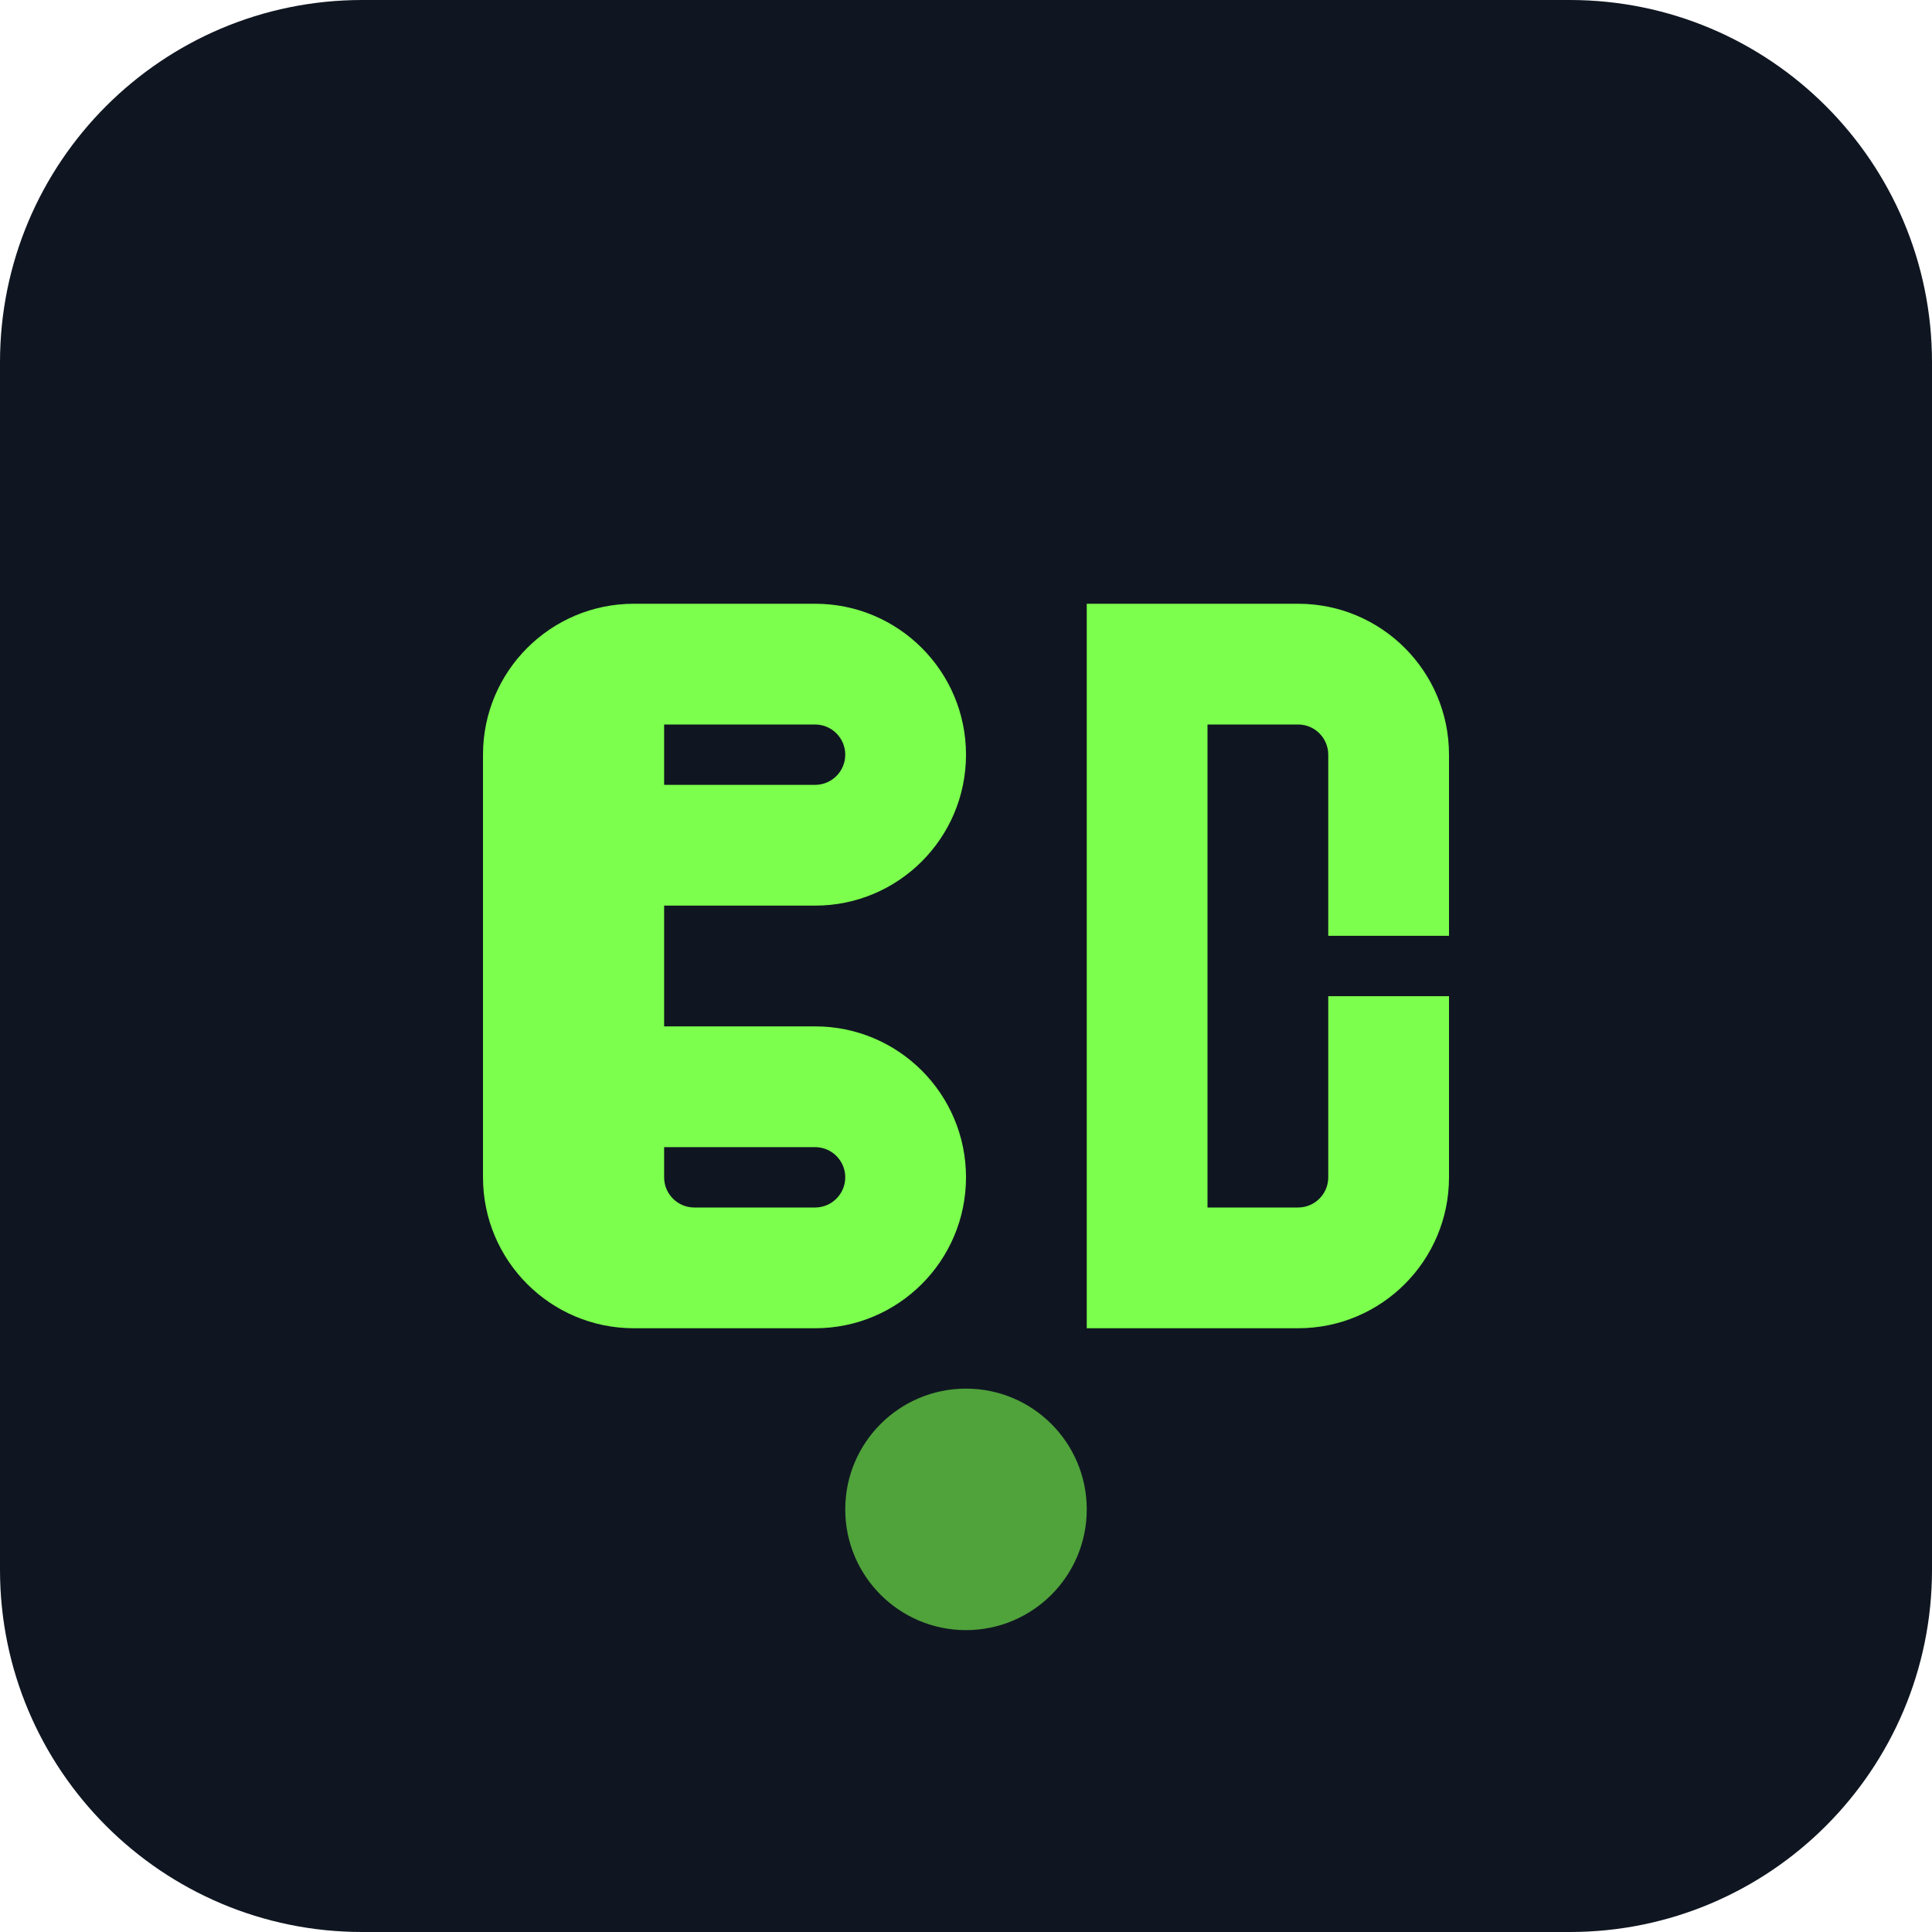
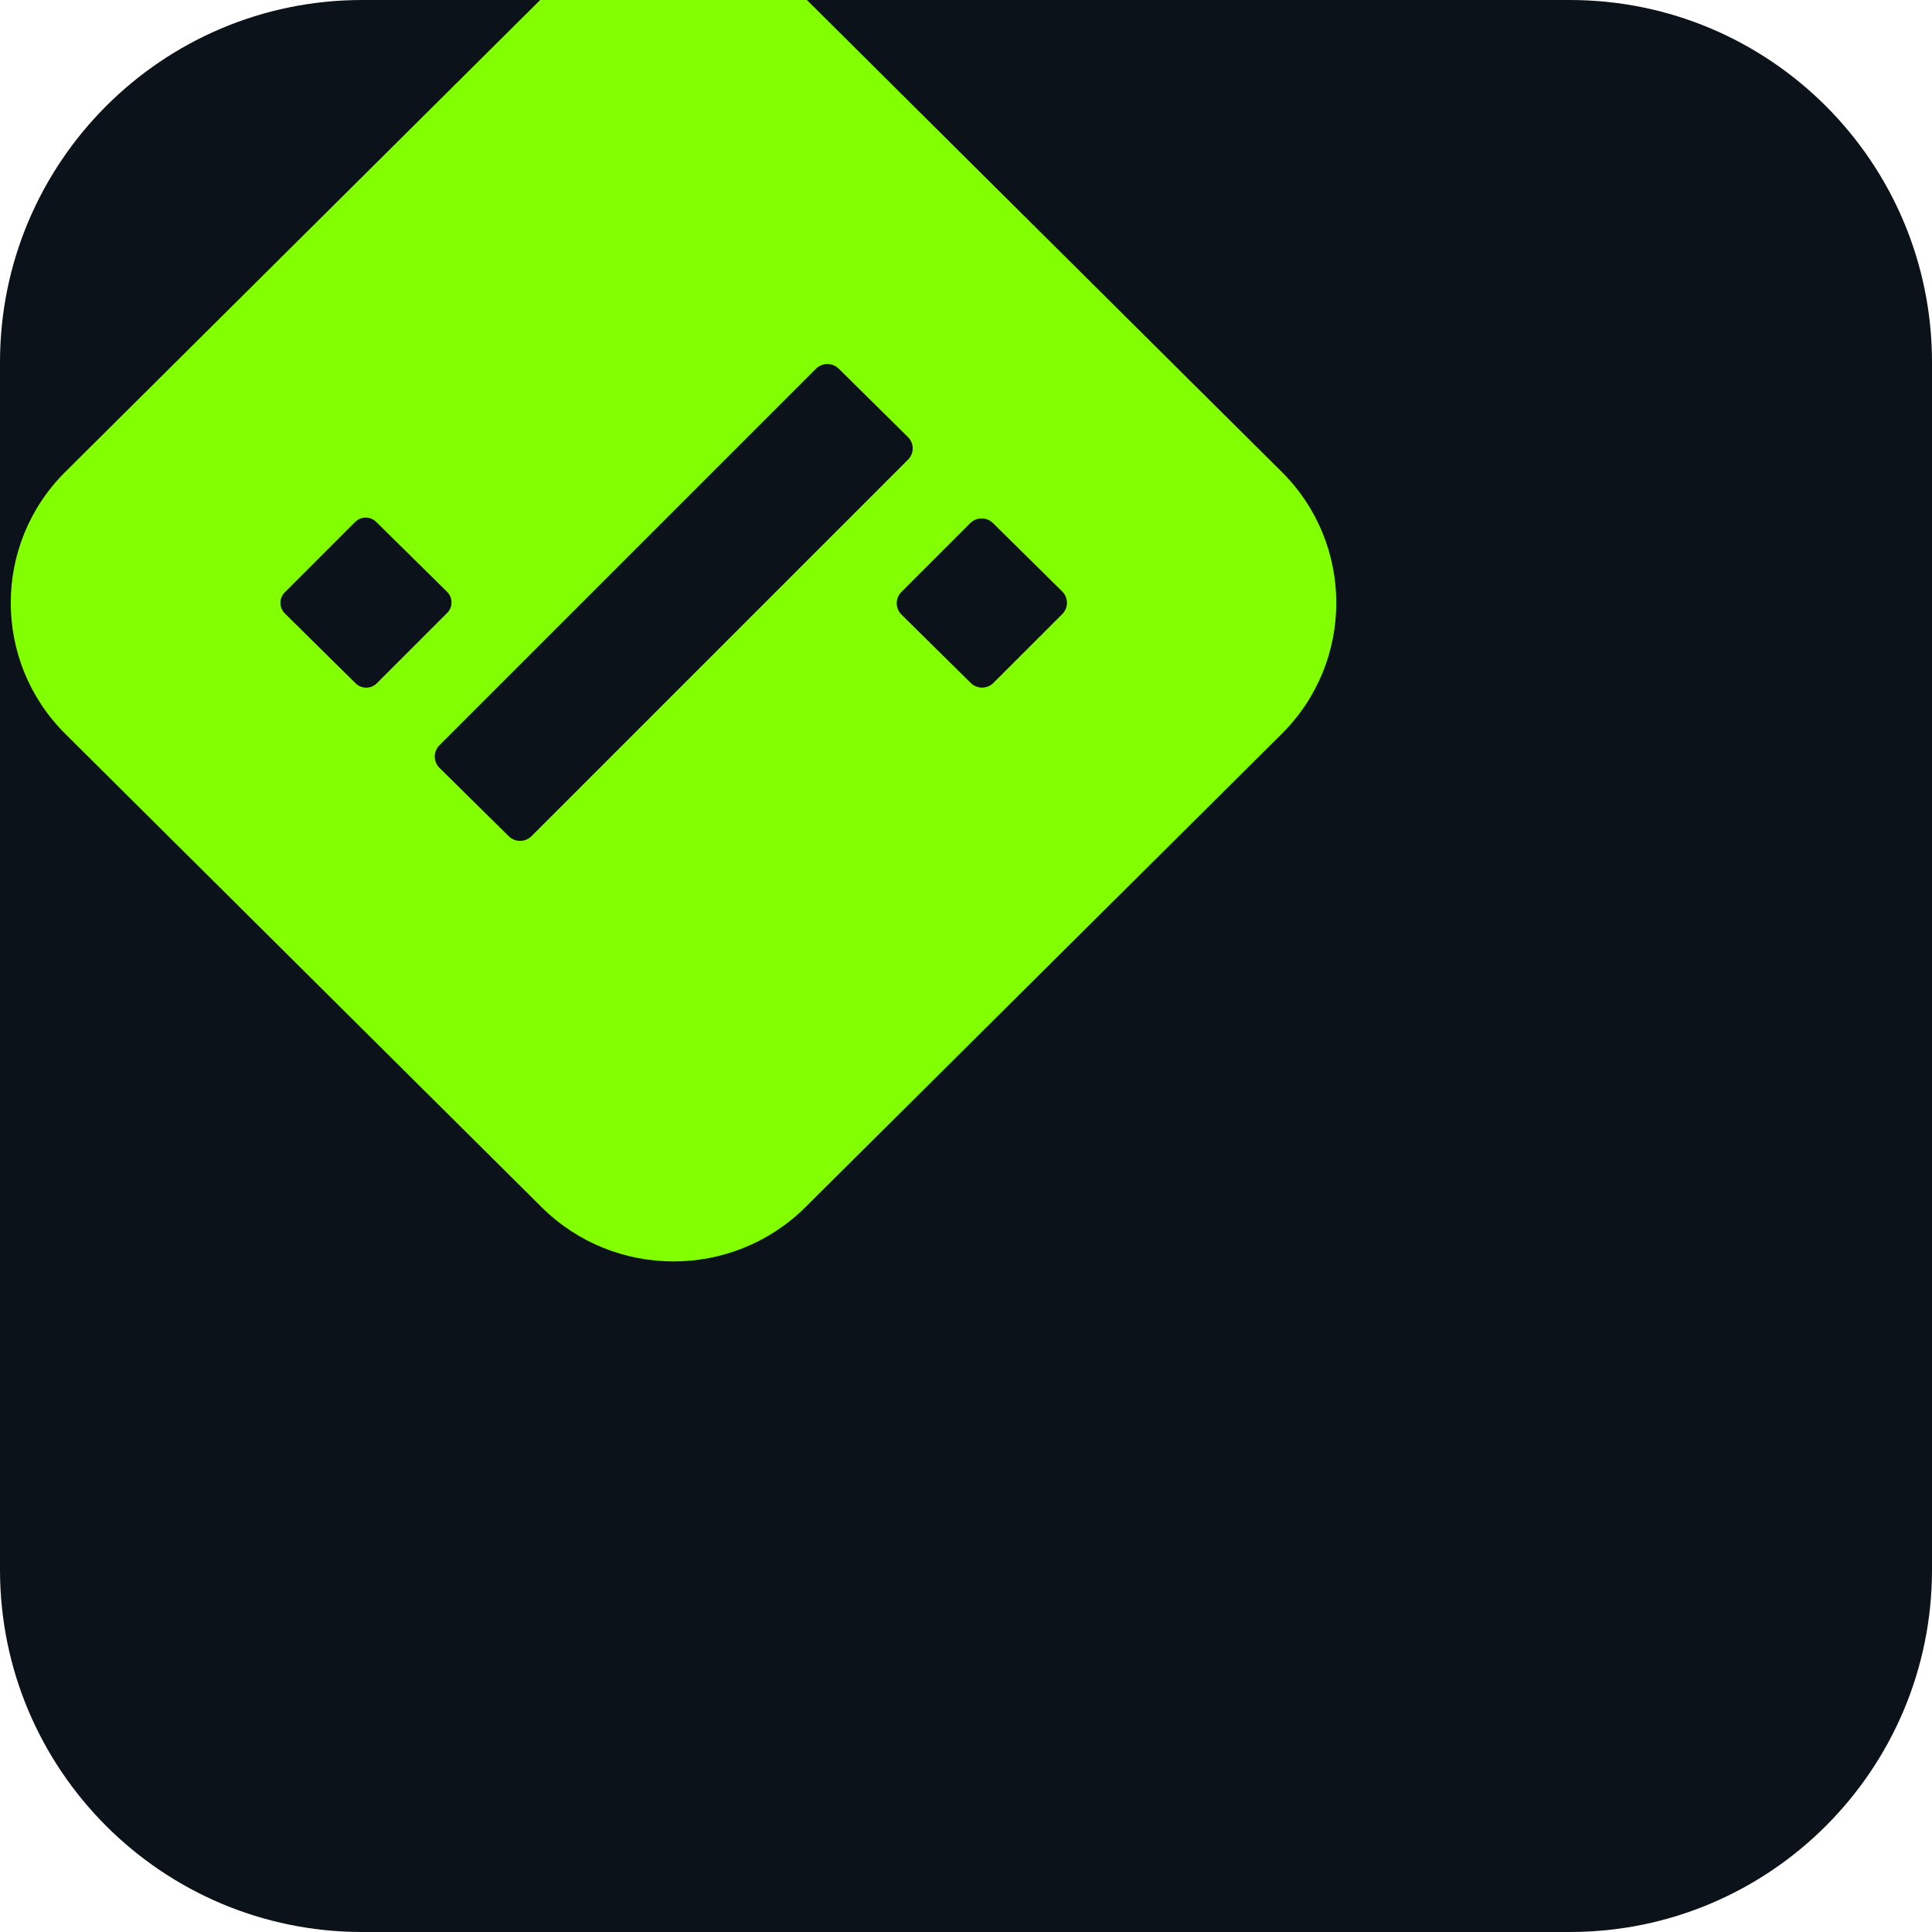
- <svg xmlns="http://www.w3.org/2000/svg" width="32" height="32" viewBox="0 0 32 32" fill="none">
-   <rect width="32" height="32" rx="6" fill="#0F1621" />
-   <path d="M8 12.5C8 11.119 9.119 10 10.5 10H13.5C14.881 10 16 11.119 16 12.5C16 13.881 14.881 15 13.5 15H11V17H13.5C14.881 17 16 18.119 16 19.5C16 20.881 14.881 22 13.5 22H10.5C9.119 22 8 20.881 8 19.5V12.5ZM11 12.5V13H13.5C13.776 13 14 12.776 14 12.5C14 12.224 13.776 12 13.5 12H11V12.5ZM11 19.5C11 19.776 11.224 20 11.5 20H13.5C13.776 20 14 19.776 14 19.5C14 19.224 13.776 19 13.5 19H11V19.5Z" fill="#7CFF4D" />
-   <path d="M18 10H21.5C22.881 10 24 11.119 24 12.5V15.5H22V12.5C22 12.224 21.776 12 21.5 12H20V20H21.5C21.776 20 22 19.776 22 19.5V16.5H24V19.5C24 20.881 22.881 22 21.5 22H18V10Z" fill="#7CFF4D" />
-   <circle cx="16" cy="25" r="2" fill="#7CFF4D" opacity="0.6" />
+ <svg xmlns="http://www.w3.org/2000/svg" width="32" height="32" viewBox="0 0 32 32" version="1.1" style="fill-rule:evenodd;clip-rule:evenodd;stroke-linejoin:round;stroke-miterlimit:2;">
+   <rect width="32" height="32" rx="6" fill="#0C1219" />
+   <g transform="matrix(0.0649351,0,0,0.0649351,-20.3896,-24.0649)">
+     <path d="M519.434,370.227L640.929,490.95C659.494,509.397 659.494,539.35 640.93,557.797L519.434,678.521C500.869,696.968 470.725,696.968 452.16,678.521L330.665,557.797C312.1,539.351 312.1,509.398 330.665,490.951L452.161,370.227C470.725,351.78 500.869,351.78 519.434,370.227ZM567.268,504.018C565.667,502.437 563.074,502.445 561.482,504.036L543.916,521.603C542.324,523.195 542.332,525.771 543.934,527.353L561.612,544.807C563.214,546.389 565.807,546.38 567.398,544.789L584.965,527.222C586.557,525.63 586.548,523.054 584.947,521.473L567.268,504.018ZM409.982,503.73C408.486,502.254 406.066,502.262 404.58,503.747L386.63,521.698C385.144,523.184 385.152,525.588 386.647,527.065L404.711,544.9C406.207,546.377 408.627,546.369 410.113,544.883L428.063,526.933C429.549,525.447 429.541,523.042 428.046,521.566L409.982,503.73ZM527.924,464.633C526.32,463.049 523.723,463.057 522.129,464.651L426.082,560.698C424.488,562.292 424.496,564.872 426.101,566.456L443.77,583.902C445.374,585.486 447.971,585.477 449.565,583.883L545.612,487.836C547.206,486.242 547.198,483.662 545.593,482.078L527.924,464.633Z" fill="#82FF00" />
+   </g>
</svg>
